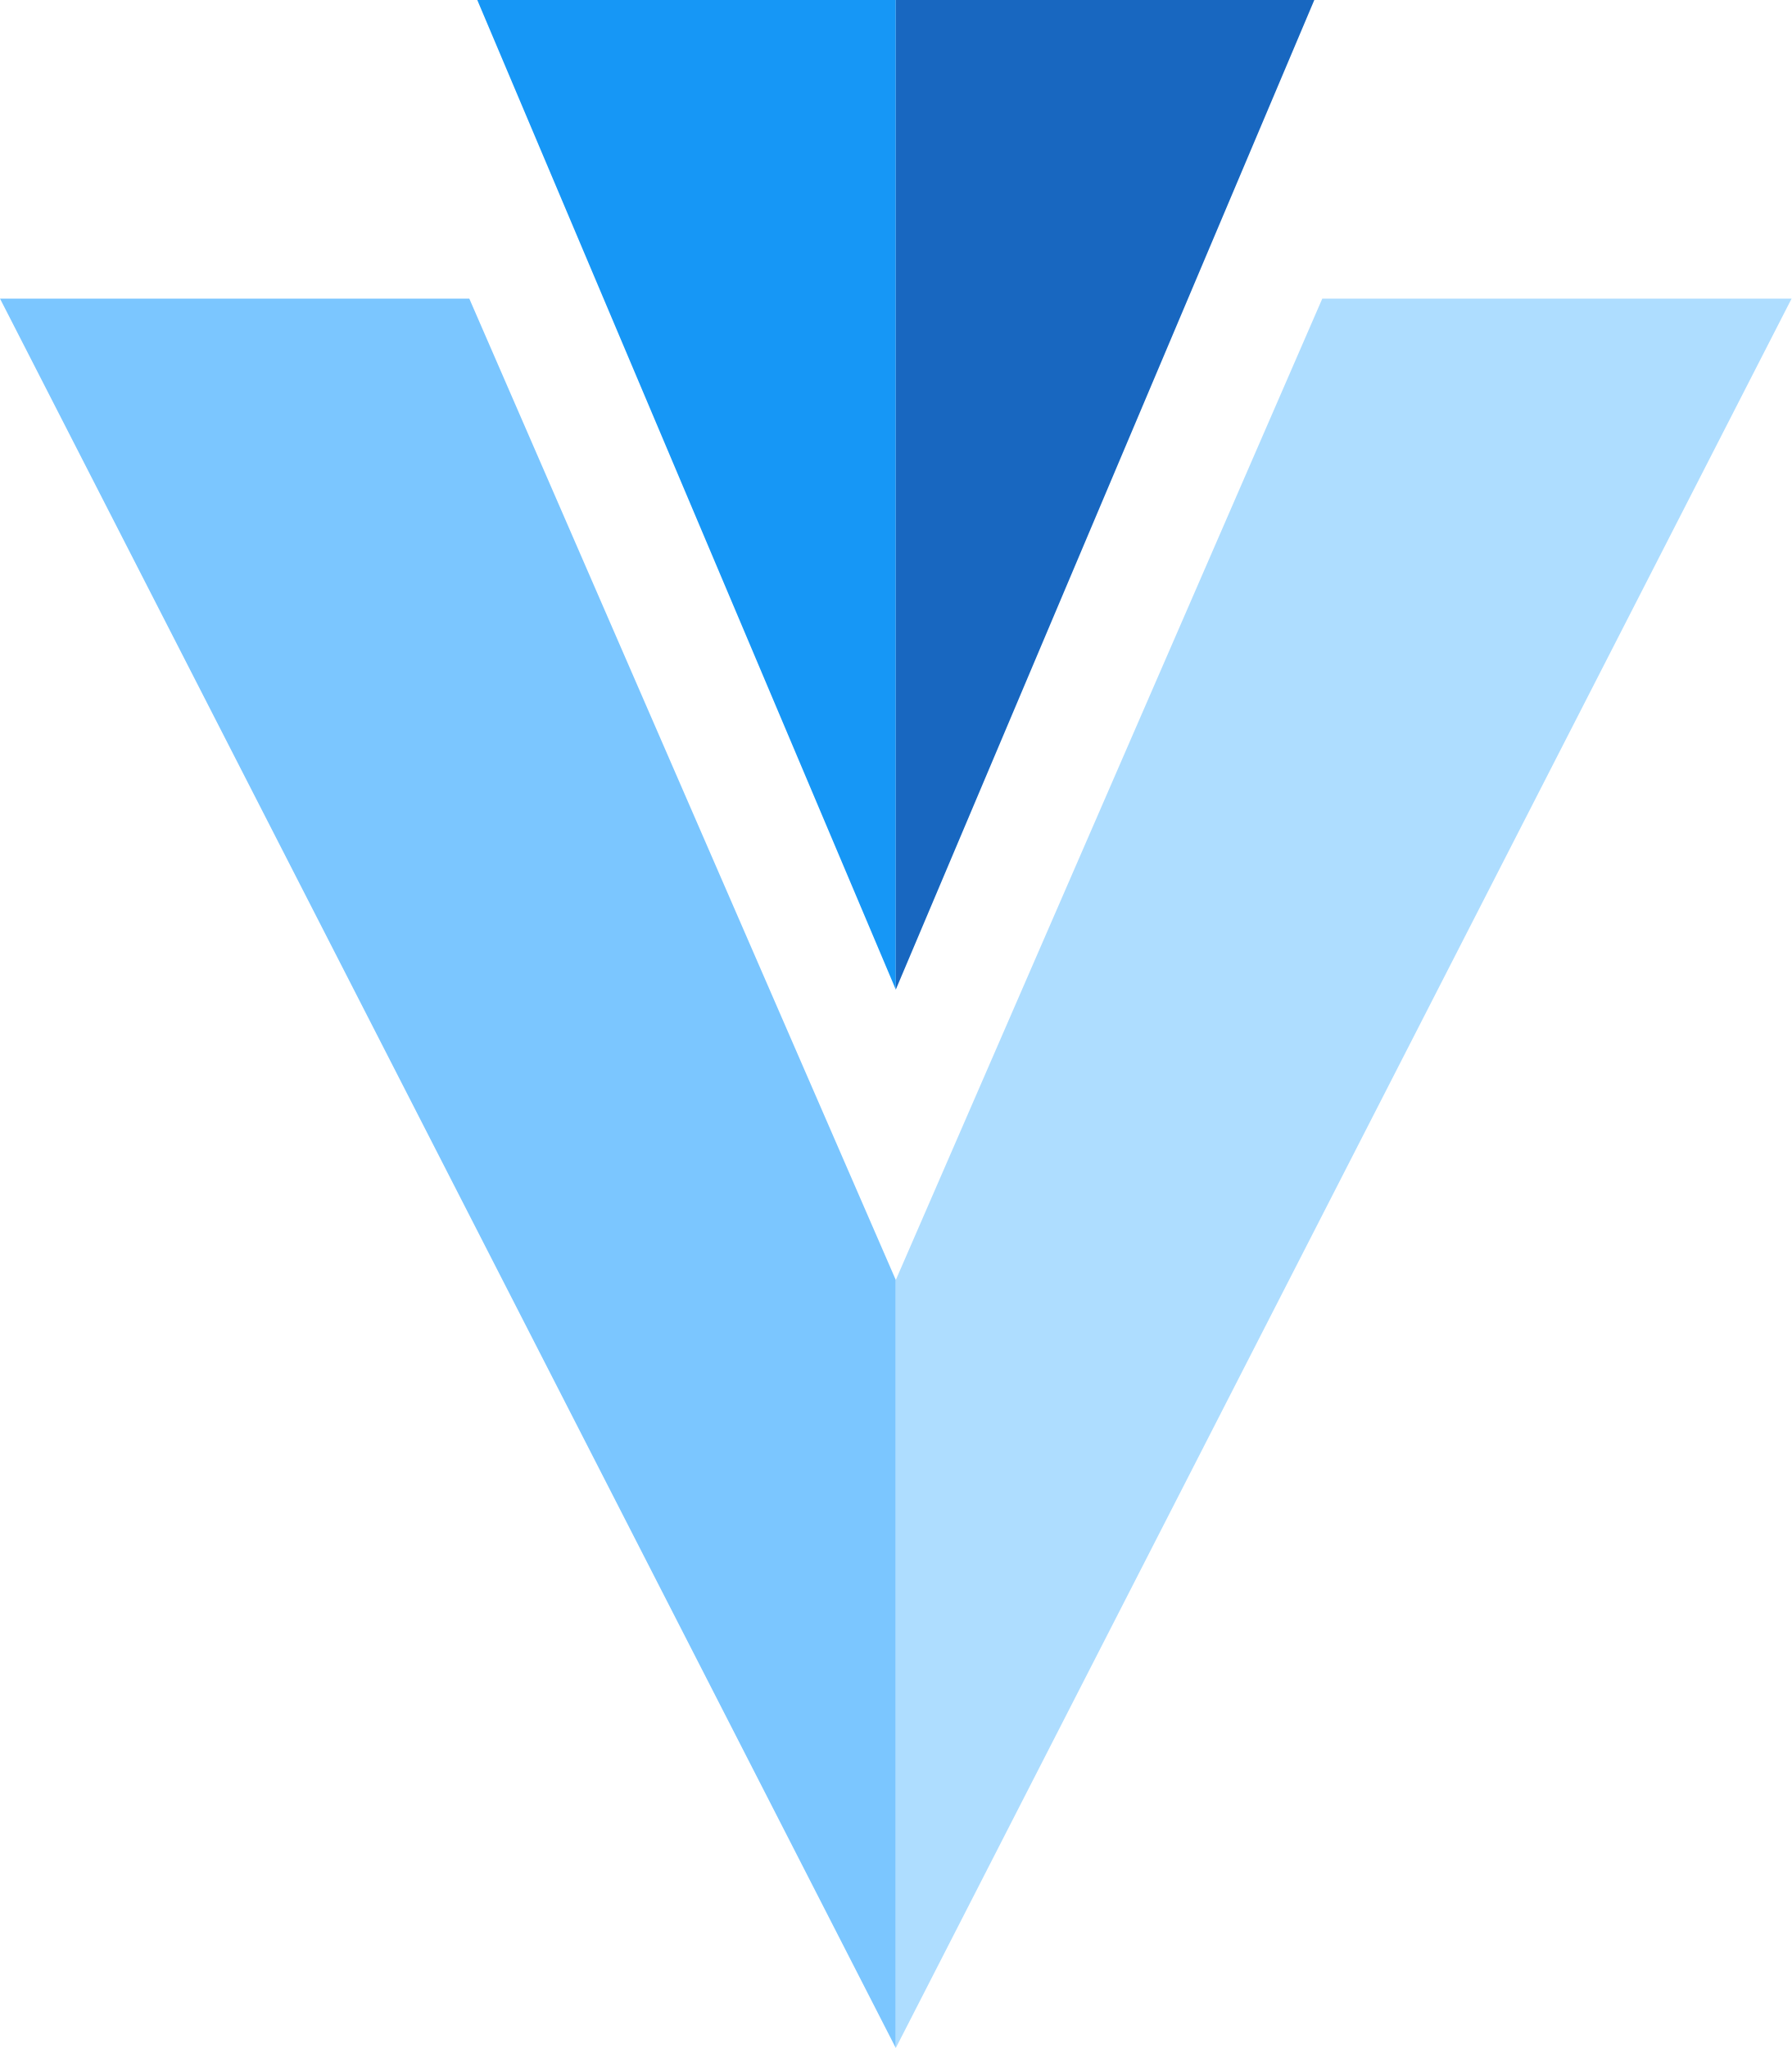
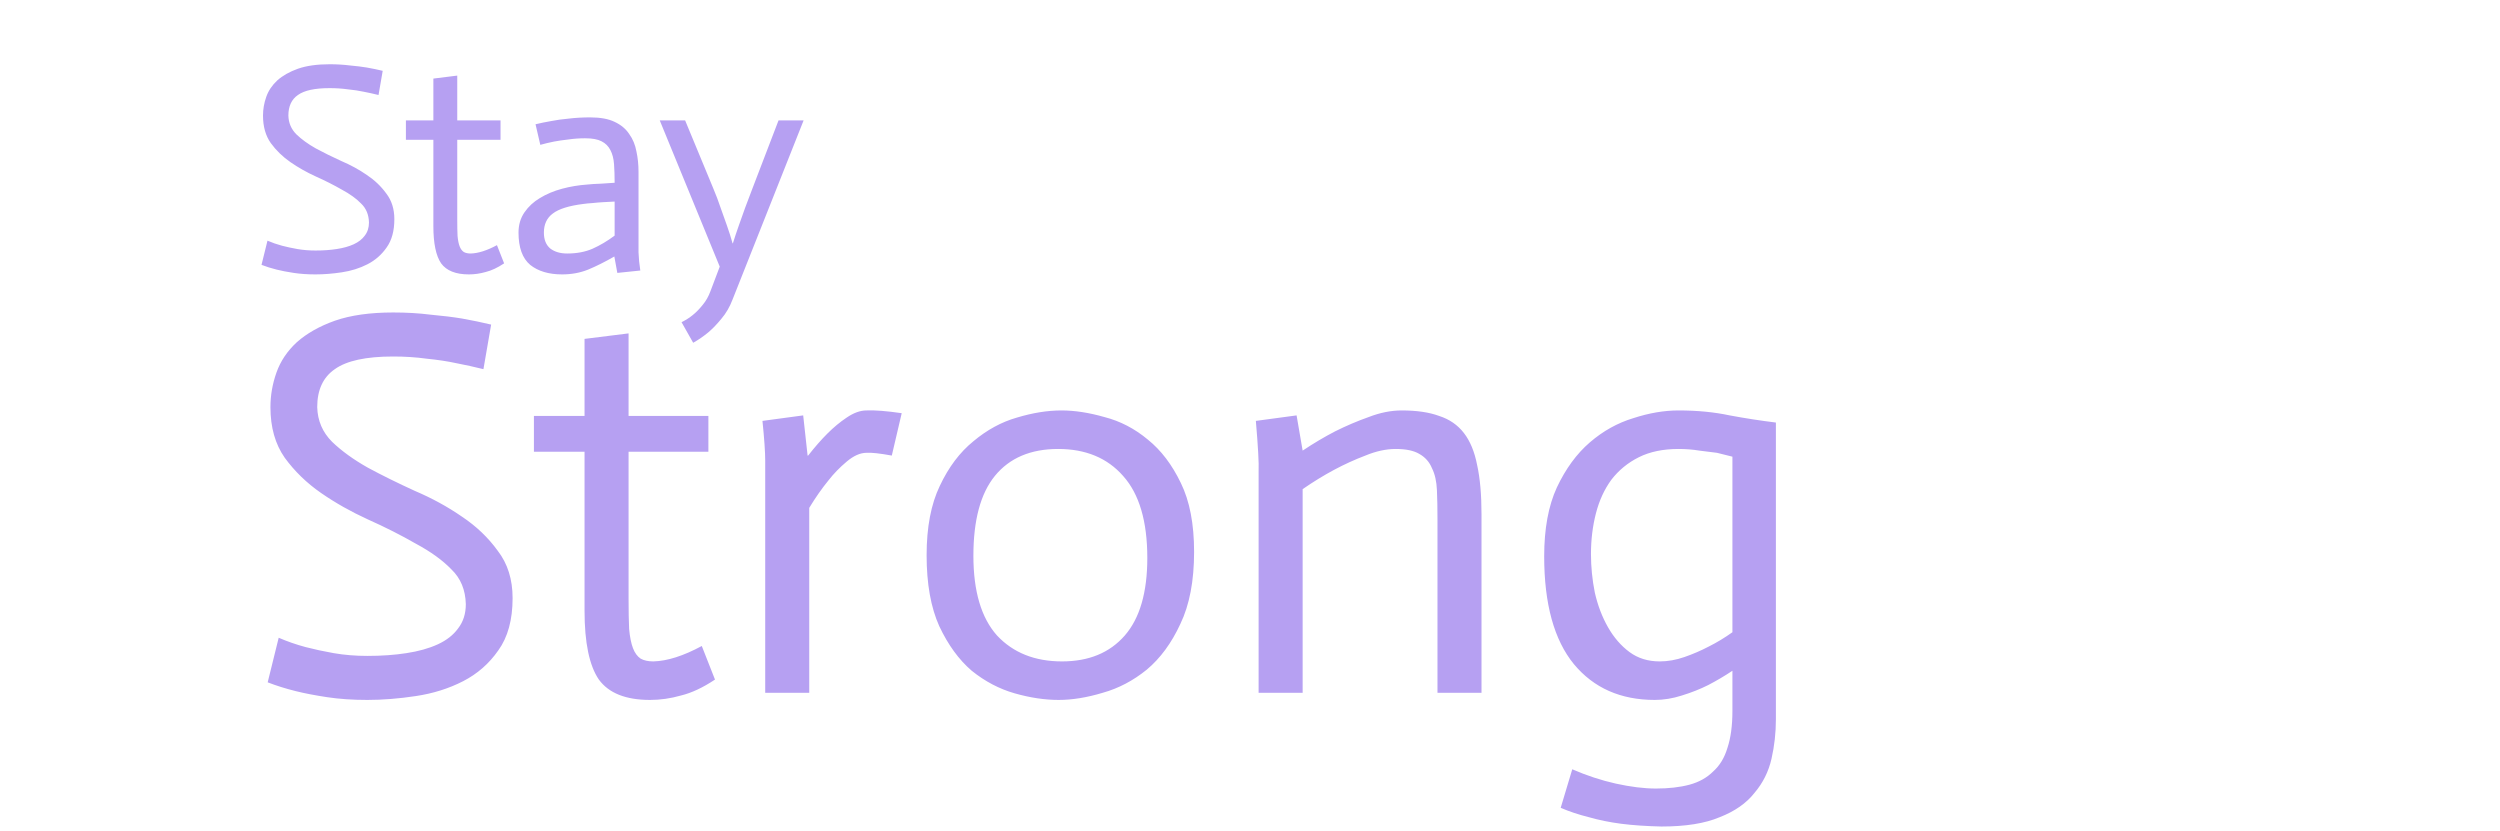
- <svg xmlns="http://www.w3.org/2000/svg" id="Layer_1" data-name="Layer 1" viewBox="0 0 87.5 100">
-   <defs>
-     <style>.cls-1{fill:#1697f6;}.cls-2{fill:#7bc6ff;}.cls-3{fill:#1867c0;}.cls-4{fill:#aeddff;}</style>
-   </defs>
-   <polyline class="cls-1" points="43.75 0 23.31 0 43.75 48.32" />
-   <polygon class="cls-2" points="43.75 62.5 43.75 100 0 14.58 22.92 14.58 43.75 62.5" />
-   <polyline class="cls-3" points="43.75 0 64.19 0 43.75 48.32" />
-   <polygon class="cls-4" points="64.58 14.58 87.5 14.58 43.75 100 43.75 62.5 64.58 14.58" />
+ <svg xmlns="http://www.w3.org/2000/svg" width="268" height="89" viewBox="0 0 268 89" fill="none">
+   <path d="M51.824 39.574C50.88 39.338 49.897 39.121 48.874 38.925C47.969 38.728 46.927 38.571 45.747 38.453C44.606 38.295 43.407 38.217 42.148 38.217C39.237 38.217 37.153 38.669 35.894 39.574C34.635 40.439 34.006 41.796 34.006 43.645C34.045 45.1 34.576 46.339 35.599 47.362C36.622 48.345 37.9 49.27 39.434 50.135C40.968 50.961 42.64 51.787 44.449 52.613C46.298 53.4 47.989 54.324 49.523 55.386C51.057 56.408 52.335 57.628 53.358 59.044C54.42 60.42 54.951 62.112 54.951 64.118C54.951 66.439 54.44 68.307 53.417 69.723C52.434 71.139 51.175 72.24 49.641 73.027C48.107 73.814 46.416 74.344 44.567 74.62C42.758 74.895 41.027 75.033 39.375 75.033C37.802 75.033 36.366 74.934 35.068 74.738C33.77 74.541 32.649 74.325 31.705 74.089C30.604 73.814 29.601 73.499 28.696 73.145L29.876 68.366C30.781 68.759 31.744 69.094 32.767 69.369C33.672 69.605 34.675 69.821 35.776 70.018C36.917 70.215 38.116 70.313 39.375 70.313C40.909 70.313 42.305 70.215 43.564 70.018C44.862 69.821 45.983 69.507 46.927 69.074C47.871 68.641 48.599 68.071 49.11 67.363C49.661 66.655 49.936 65.79 49.936 64.767C49.897 63.233 49.385 61.994 48.402 61.05C47.458 60.066 46.18 59.142 44.567 58.277C42.994 57.372 41.283 56.507 39.434 55.681C37.625 54.855 35.953 53.911 34.419 52.849C32.885 51.787 31.587 50.528 30.525 49.073C29.502 47.617 28.991 45.808 28.991 43.645C28.991 42.386 29.207 41.147 29.64 39.928C30.073 38.709 30.8 37.627 31.823 36.683C32.885 35.739 34.242 34.972 35.894 34.382C37.585 33.792 39.67 33.497 42.148 33.497C43.564 33.497 44.901 33.575 46.16 33.733C47.458 33.851 48.579 33.989 49.523 34.146C50.624 34.343 51.667 34.559 52.65 34.795L51.824 39.574ZM67.383 35.739V44.589H75.939V48.424H67.383V64.177C67.383 65.475 67.403 66.556 67.442 67.422C67.521 68.287 67.659 68.975 67.856 69.487C68.052 69.998 68.328 70.372 68.681 70.608C69.035 70.805 69.488 70.903 70.038 70.903C71.533 70.864 73.264 70.313 75.231 69.251L76.647 72.85C75.349 73.715 74.129 74.285 72.989 74.561C71.887 74.876 70.786 75.033 69.684 75.033C67.088 75.033 65.26 74.305 64.198 72.85C63.175 71.355 62.663 68.897 62.663 65.475V48.424H57.236V44.589H62.663V36.329L67.383 35.739ZM82.031 49.368C82.031 48.463 81.932 47.047 81.736 45.12L86.102 44.53L86.574 48.837H86.633C87.341 47.932 88.029 47.145 88.698 46.477C89.366 45.808 90.055 45.238 90.763 44.766C91.51 44.255 92.218 43.999 92.887 43.999C93.791 43.959 95.05 44.058 96.663 44.294L95.601 48.837C94.303 48.601 93.398 48.502 92.887 48.542C92.218 48.542 91.51 48.856 90.763 49.486C90.015 50.115 89.366 50.784 88.816 51.492C88.108 52.357 87.419 53.34 86.751 54.442V74.266H82.031V49.368ZM104.348 59.575C104.348 63.39 105.194 66.242 106.885 68.13C108.616 69.978 110.937 70.903 113.847 70.903C116.719 70.903 118.961 69.978 120.573 68.13C122.186 66.281 122.992 63.508 122.992 59.811C122.992 55.877 122.127 52.947 120.396 51.02C118.705 49.093 116.384 48.129 113.434 48.129C110.484 48.129 108.223 49.093 106.649 51.02C105.115 52.908 104.348 55.76 104.348 59.575ZM99.333 59.516C99.333 56.526 99.805 54.048 100.749 52.082C101.693 50.076 102.893 48.483 104.348 47.303C105.804 46.084 107.357 45.238 109.009 44.766C110.701 44.255 112.294 43.999 113.788 43.999C115.204 43.999 116.738 44.235 118.39 44.707C120.082 45.139 121.635 45.946 123.051 47.126C124.467 48.267 125.647 49.82 126.591 51.787C127.535 53.714 128.007 56.172 128.007 59.162C128.007 62.269 127.516 64.846 126.532 66.891C125.588 68.936 124.389 70.569 122.933 71.788C121.478 72.968 119.905 73.794 118.213 74.266C116.522 74.777 114.949 75.033 113.493 75.033C111.999 75.033 110.425 74.797 108.773 74.325C107.121 73.853 105.587 73.046 104.171 71.906C102.795 70.726 101.634 69.133 100.69 67.127C99.786 65.121 99.333 62.584 99.333 59.516ZM134.923 50.489C134.963 49.663 134.864 47.873 134.628 45.12L138.994 44.53L139.643 48.306C140.823 47.519 141.984 46.831 143.124 46.241C144.304 45.651 145.504 45.139 146.723 44.707C147.943 44.235 149.123 43.999 150.263 43.999C151.876 43.999 153.213 44.196 154.275 44.589C155.377 44.943 156.262 45.553 156.93 46.418C157.599 47.283 158.071 48.424 158.346 49.84C158.661 51.256 158.818 53.026 158.818 55.15V74.266H154.098V55.681C154.098 54.501 154.079 53.459 154.039 52.554C154 51.61 153.823 50.823 153.508 50.194C153.233 49.525 152.781 49.014 152.151 48.66C151.561 48.306 150.716 48.129 149.614 48.129C148.592 48.129 147.51 48.365 146.369 48.837C145.229 49.27 144.108 49.781 143.006 50.371C141.905 50.961 140.784 51.649 139.643 52.436V74.266H134.923V50.489ZM190.376 77.098C190.376 78.553 190.219 79.969 189.904 81.346C189.589 82.722 188.98 83.942 188.075 85.004C187.21 86.105 185.971 86.971 184.358 87.6C182.785 88.269 180.7 88.603 178.104 88.603C176.452 88.564 175.016 88.465 173.797 88.308C172.578 88.15 171.417 87.915 170.316 87.6C169.215 87.325 168.212 86.99 167.307 86.597L168.546 82.467C170.08 83.135 171.634 83.647 173.207 84.001C174.82 84.355 176.255 84.532 177.514 84.532C178.891 84.532 180.09 84.394 181.113 84.119C182.136 83.844 182.981 83.371 183.65 82.703C184.358 82.073 184.869 81.228 185.184 80.166C185.538 79.104 185.715 77.786 185.715 76.213V71.906C184.889 72.457 184.024 72.968 183.119 73.44C182.254 73.873 181.31 74.246 180.287 74.561C179.304 74.876 178.34 75.033 177.396 75.033C173.738 75.033 170.847 73.754 168.723 71.198C166.599 68.602 165.537 64.747 165.537 59.634C165.537 56.684 165.989 54.225 166.894 52.259C167.838 50.253 169.018 48.64 170.434 47.421C171.85 46.202 173.404 45.336 175.095 44.825C176.786 44.274 178.399 43.999 179.933 43.999C181.939 43.999 183.768 44.176 185.42 44.53C187.111 44.844 188.763 45.1 190.376 45.297V77.098ZM177.927 70.903C178.792 70.903 179.677 70.746 180.582 70.431C181.487 70.116 182.352 69.743 183.178 69.31C184.043 68.877 184.889 68.366 185.715 67.776V48.955C185.243 48.837 184.692 48.699 184.063 48.542C183.512 48.463 182.883 48.385 182.175 48.306C181.467 48.188 180.72 48.129 179.933 48.129C178.281 48.129 176.865 48.424 175.685 49.014C174.505 49.604 173.522 50.41 172.735 51.433C171.988 52.456 171.437 53.655 171.083 55.032C170.729 56.408 170.552 57.864 170.552 59.398C170.552 60.775 170.69 62.151 170.965 63.528C171.28 64.904 171.752 66.144 172.381 67.245C173.01 68.346 173.777 69.231 174.682 69.9C175.587 70.569 176.668 70.903 177.927 70.903Z" fill="#B6A0F2" />
+   <path d="M40.578 10.184C40.066 10.056 39.532 9.939 38.978 9.832C38.487 9.725 37.922 9.64 37.282 9.576C36.663 9.491 36.012 9.448 35.33 9.448C33.751 9.448 32.62 9.693 31.938 10.184C31.255 10.653 30.914 11.389 30.914 12.392C30.935 13.181 31.223 13.853 31.778 14.408C32.332 14.941 33.026 15.443 33.858 15.912C34.69 16.36 35.596 16.808 36.578 17.256C37.58 17.683 38.498 18.184 39.33 18.76C40.162 19.315 40.855 19.976 41.41 20.744C41.986 21.491 42.274 22.408 42.274 23.496C42.274 24.755 41.996 25.768 41.442 26.536C40.908 27.304 40.226 27.901 39.394 28.328C38.562 28.755 37.644 29.043 36.642 29.192C35.66 29.341 34.722 29.416 33.826 29.416C32.972 29.416 32.194 29.363 31.49 29.256C30.786 29.149 30.178 29.032 29.666 28.904C29.068 28.755 28.524 28.584 28.034 28.392L28.674 25.8C29.164 26.013 29.687 26.195 30.242 26.344C30.732 26.472 31.276 26.589 31.874 26.696C32.492 26.803 33.143 26.856 33.826 26.856C34.658 26.856 35.415 26.803 36.098 26.696C36.802 26.589 37.41 26.419 37.922 26.184C38.434 25.949 38.828 25.64 39.106 25.256C39.404 24.872 39.554 24.403 39.554 23.848C39.532 23.016 39.255 22.344 38.722 21.832C38.21 21.299 37.516 20.797 36.642 20.328C35.788 19.837 34.86 19.368 33.858 18.92C32.876 18.472 31.97 17.96 31.138 17.384C30.306 16.808 29.602 16.125 29.026 15.336C28.471 14.547 28.194 13.565 28.194 12.392C28.194 11.709 28.311 11.037 28.546 10.376C28.78 9.715 29.175 9.128 29.73 8.616C30.306 8.104 31.042 7.688 31.938 7.368C32.855 7.048 33.986 6.888 35.33 6.888C36.098 6.888 36.823 6.931 37.506 7.016C38.21 7.08 38.818 7.155 39.33 7.24C39.927 7.347 40.492 7.464 41.026 7.592L40.578 10.184ZM49.017 8.104V12.904H53.657V14.984H49.017V23.528C49.017 24.232 49.027 24.819 49.049 25.288C49.091 25.757 49.166 26.131 49.273 26.408C49.379 26.685 49.529 26.888 49.721 27.016C49.913 27.123 50.158 27.176 50.457 27.176C51.267 27.155 52.206 26.856 53.273 26.28L54.041 28.232C53.337 28.701 52.675 29.011 52.057 29.16C51.459 29.331 50.862 29.416 50.265 29.416C48.857 29.416 47.865 29.021 47.289 28.232C46.734 27.421 46.457 26.088 46.457 24.232V14.984H43.513V12.904H46.457V8.424L49.017 8.104ZM65.889 21.608C65.462 21.629 65.057 21.651 64.673 21.672C64.289 21.693 63.905 21.725 63.521 21.768C63.158 21.789 62.828 21.821 62.529 21.864C60.993 22.056 59.905 22.397 59.265 22.888C58.625 23.357 58.305 24.04 58.305 24.936C58.305 25.683 58.529 26.248 58.977 26.632C59.446 26.995 60.054 27.176 60.801 27.176C61.825 27.176 62.732 27.005 63.521 26.664C64.332 26.301 65.121 25.832 65.889 25.256V21.608ZM65.857 27.496C64.854 28.072 63.916 28.541 63.041 28.904C62.188 29.245 61.26 29.416 60.257 29.416C58.828 29.416 57.686 29.075 56.833 28.392C56.001 27.688 55.585 26.536 55.585 24.936C55.585 24.104 55.798 23.379 56.225 22.76C56.652 22.141 57.206 21.629 57.889 21.224C58.593 20.797 59.382 20.467 60.257 20.232C61.132 19.997 62.028 19.848 62.945 19.784C63.329 19.741 63.83 19.709 64.449 19.688C65.068 19.645 65.548 19.613 65.889 19.592C65.889 18.845 65.868 18.184 65.825 17.608C65.782 17.011 65.654 16.509 65.441 16.104C65.228 15.677 64.908 15.357 64.481 15.144C64.076 14.931 63.489 14.824 62.721 14.824C62.102 14.824 61.505 14.867 60.929 14.952C60.353 15.016 59.841 15.091 59.393 15.176C58.86 15.283 58.369 15.4 57.921 15.528L57.409 13.32C57.942 13.192 58.518 13.075 59.137 12.968C59.67 12.861 60.289 12.776 60.993 12.712C61.697 12.627 62.454 12.584 63.265 12.584C64.353 12.584 65.228 12.744 65.889 13.064C66.572 13.384 67.094 13.821 67.457 14.376C67.841 14.909 68.097 15.528 68.225 16.232C68.374 16.915 68.449 17.64 68.449 18.408V26.088C68.449 26.387 68.449 26.707 68.449 27.048C68.47 27.368 68.492 27.688 68.513 28.008C68.556 28.328 68.598 28.659 68.641 29L66.177 29.256L65.857 27.496ZM70.724 12.904H73.444L76.452 20.168C76.751 20.872 77.017 21.576 77.252 22.28C77.508 22.984 77.732 23.613 77.924 24.168C78.159 24.829 78.361 25.469 78.532 26.088H78.564C78.756 25.469 78.969 24.829 79.204 24.168C79.396 23.613 79.62 22.984 79.876 22.28C80.132 21.576 80.399 20.872 80.676 20.168L83.46 12.904H86.148L78.532 32.104C78.233 32.893 77.839 33.576 77.348 34.152C76.879 34.728 76.42 35.208 75.972 35.592C75.439 36.04 74.884 36.424 74.308 36.744L73.06 34.536C73.508 34.323 73.924 34.056 74.308 33.736C74.649 33.459 74.991 33.107 75.332 32.68C75.673 32.275 75.951 31.784 76.164 31.208L77.156 28.584L70.724 12.904Z" fill="#B6A0F2" />
</svg>
